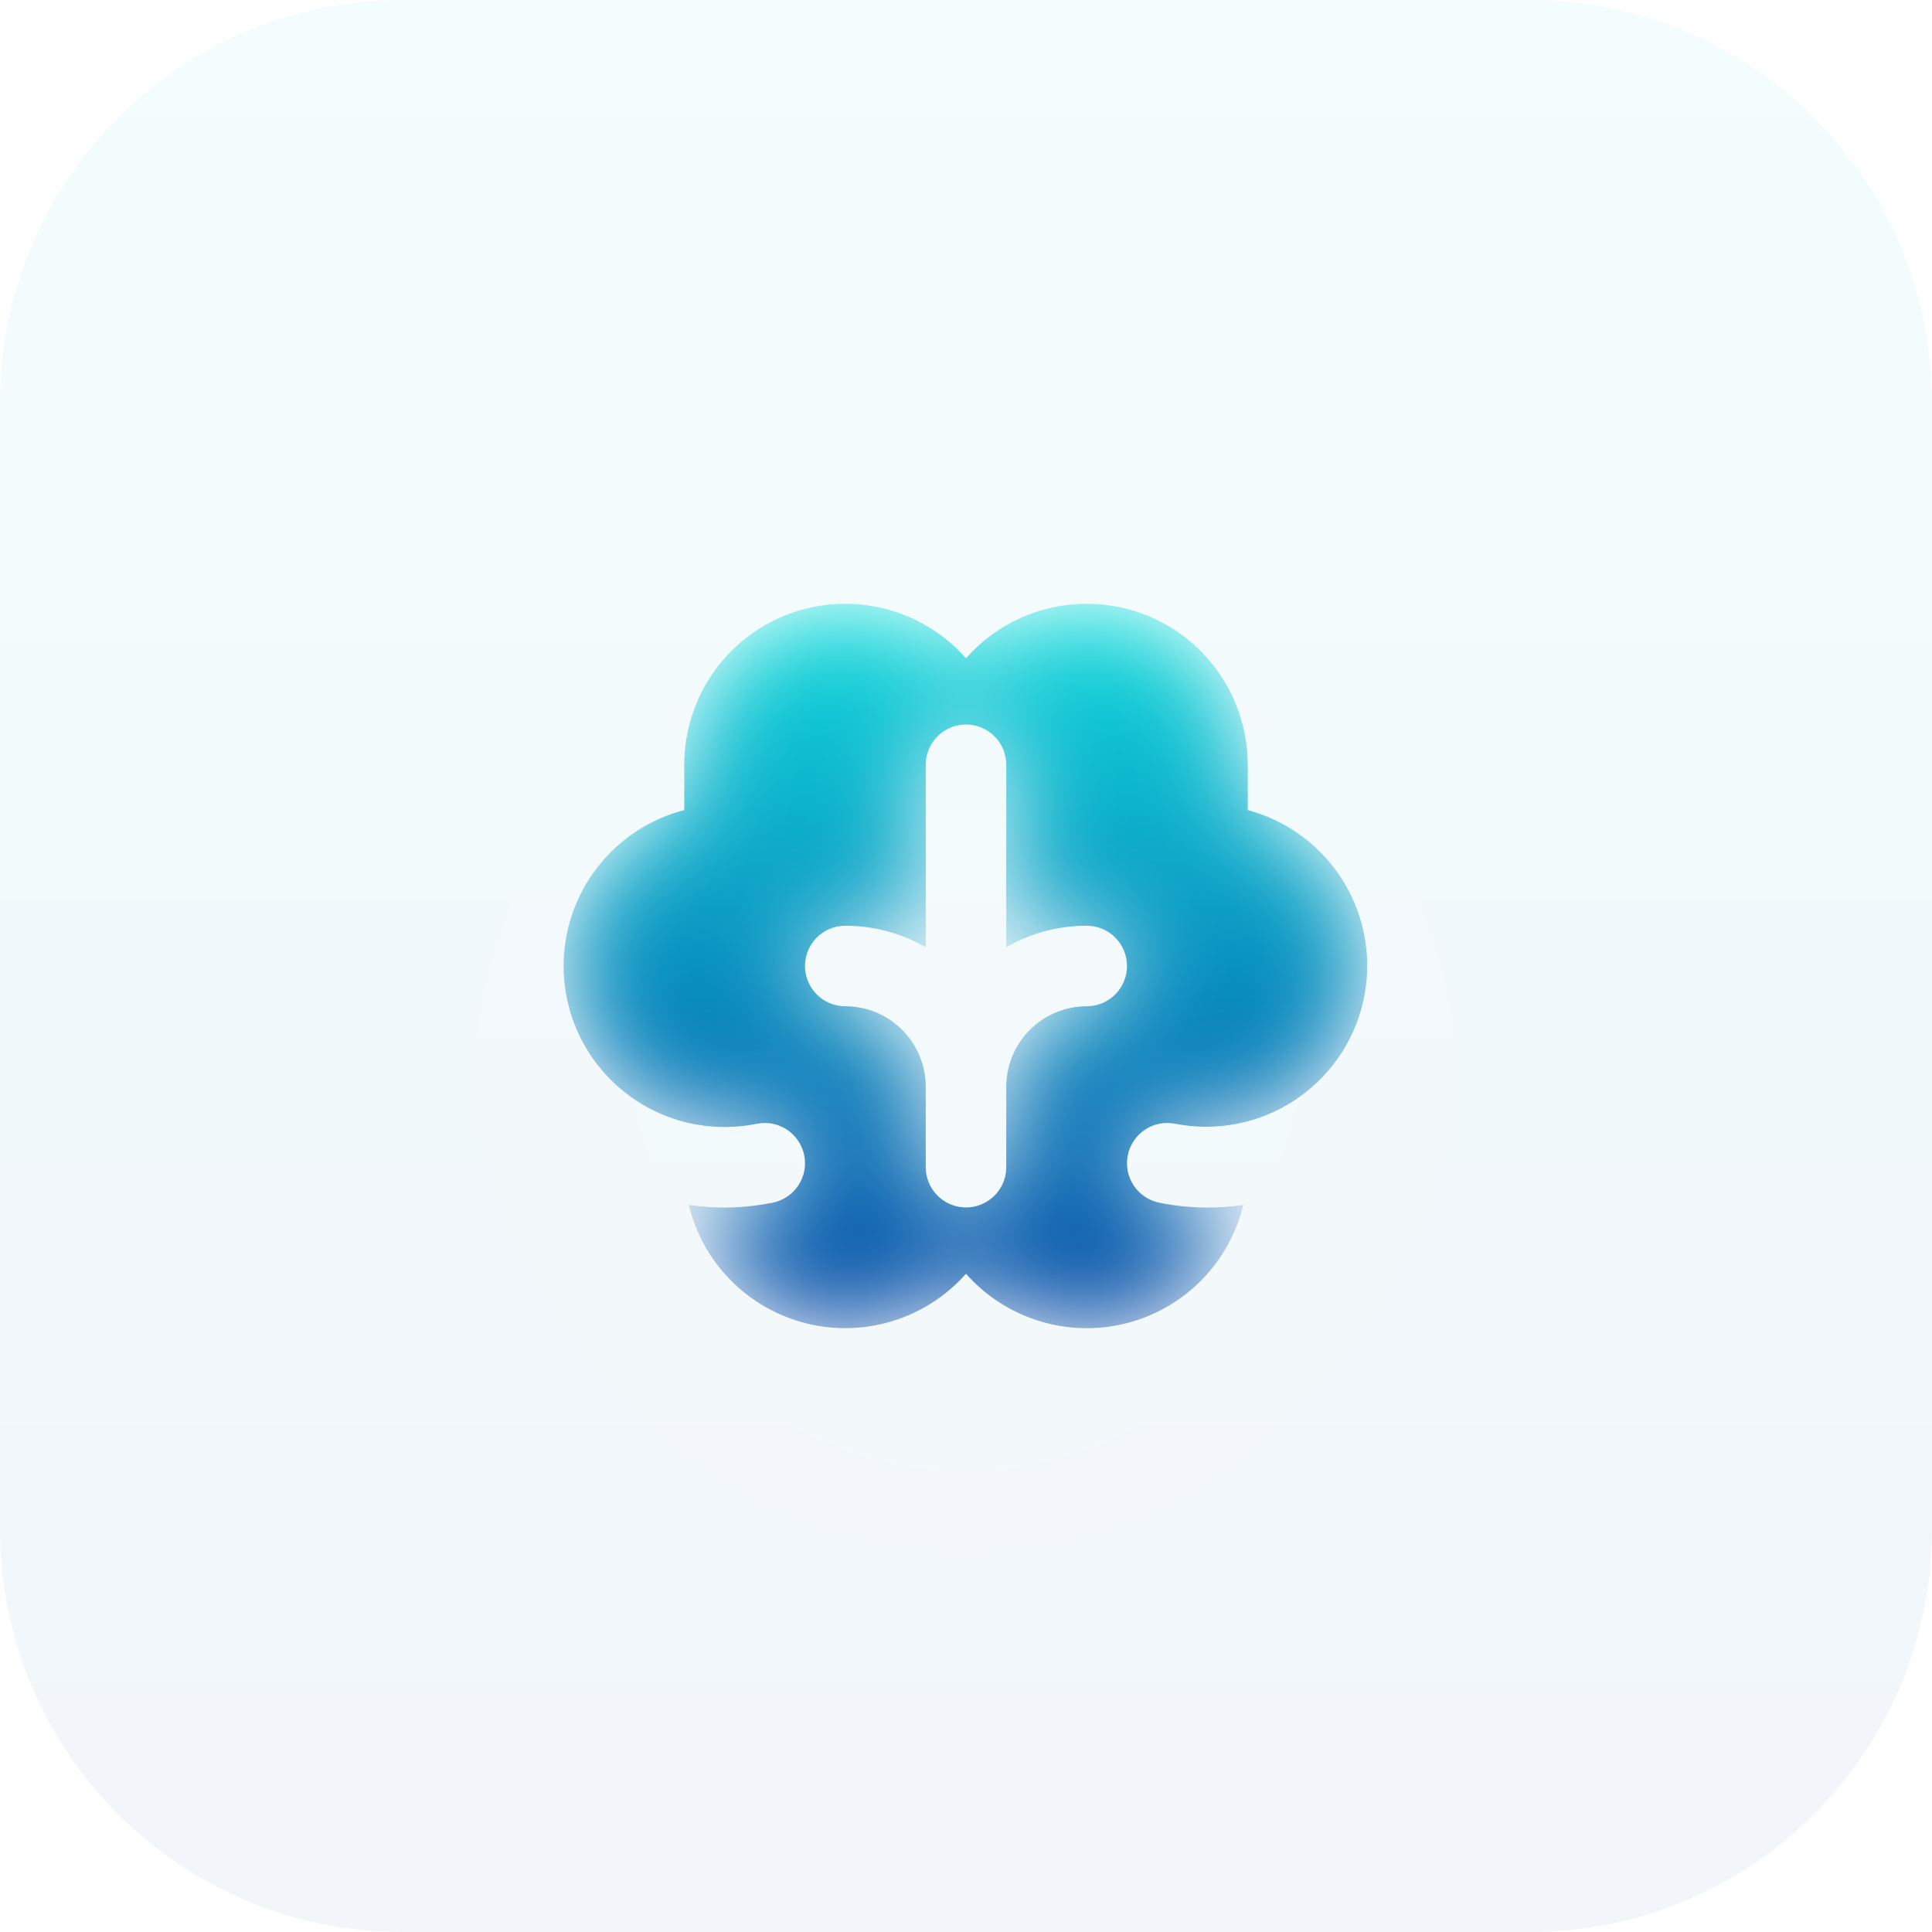
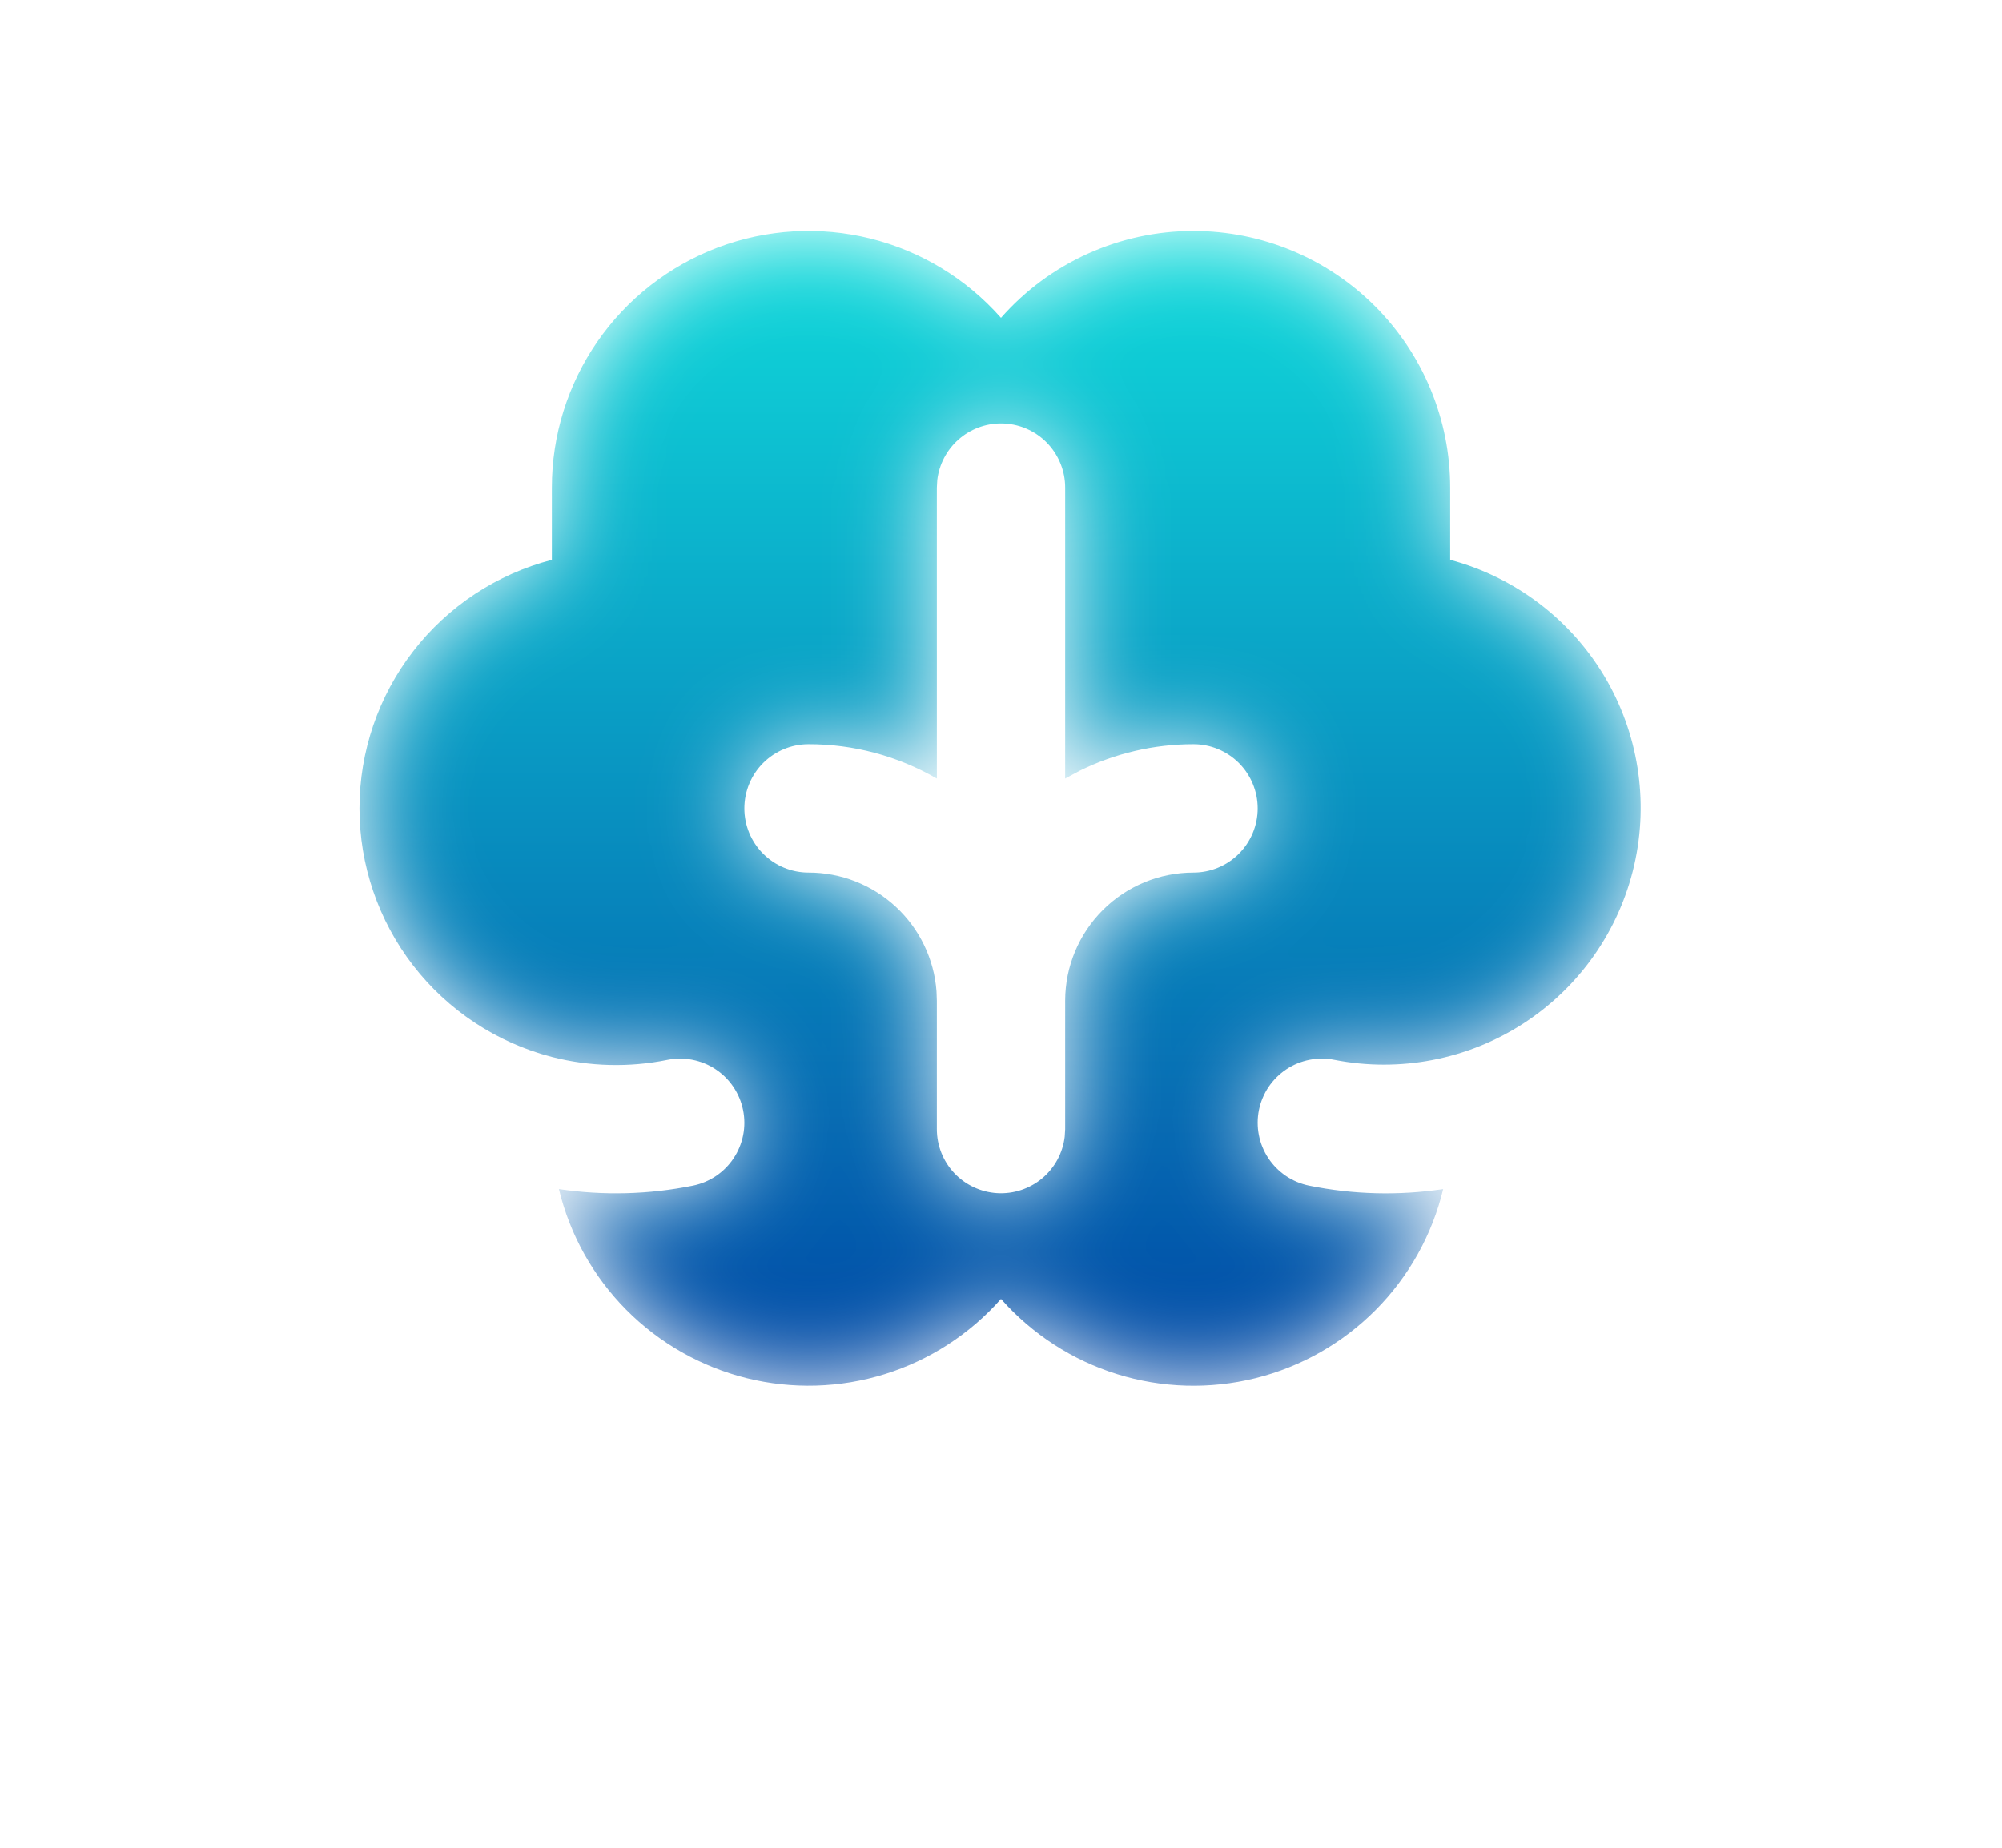
- <svg xmlns="http://www.w3.org/2000/svg" width="48" height="48" viewBox="0 0 48 48" fill="none">
-   <rect width="48" height="48" rx="10" fill="url(#paint0_linear_279_1621)" fill-opacity="0.05" />
-   <g filter="url(#filter0_di_279_1621)">
-     <path fill-rule="evenodd" clip-rule="evenodd" d="M27 15C28.061 15 29.078 15.421 29.828 16.171C30.578 16.922 31 17.939 31 19V20.126C32.003 20.394 32.862 21.041 33.397 21.93C33.931 22.82 34.1 23.882 33.866 24.893C33.633 25.904 33.015 26.785 32.144 27.35C31.274 27.915 30.218 28.119 29.199 27.92C29.07 27.894 28.938 27.893 28.809 27.918C28.68 27.943 28.557 27.994 28.448 28.066C28.338 28.139 28.244 28.232 28.171 28.341C28.097 28.45 28.046 28.572 28.02 28.701C27.994 28.829 27.993 28.962 28.018 29.091C28.043 29.22 28.094 29.343 28.166 29.452C28.239 29.561 28.332 29.656 28.441 29.729C28.55 29.802 28.672 29.854 28.801 29.88C29.489 30.02 30.196 30.038 30.891 29.934C30.72 30.646 30.356 31.297 29.84 31.817C29.324 32.336 28.676 32.705 27.965 32.881C27.254 33.058 26.509 33.036 25.81 32.818C25.11 32.6 24.485 32.195 24 31.646C23.515 32.194 22.889 32.6 22.19 32.817C21.491 33.035 20.746 33.057 20.035 32.88C19.325 32.704 18.677 32.336 18.161 31.816C17.645 31.297 17.281 30.645 17.11 29.934C17.804 30.037 18.511 30.019 19.199 29.88C19.328 29.854 19.45 29.802 19.559 29.729C19.668 29.656 19.761 29.561 19.834 29.452C19.906 29.343 19.956 29.22 19.982 29.091C20.007 28.962 20.006 28.829 19.98 28.701C19.954 28.572 19.902 28.45 19.829 28.341C19.756 28.232 19.662 28.139 19.552 28.066C19.443 27.994 19.32 27.943 19.191 27.918C19.062 27.893 18.93 27.894 18.801 27.92C18.205 28.041 17.589 28.025 17 27.874C16.142 27.651 15.382 27.15 14.839 26.449C14.296 25.748 14.002 24.886 14.002 24C14.002 23.113 14.296 22.252 14.839 21.55C15.382 20.849 16.142 20.348 17 20.126V19C17 18.187 17.247 17.394 17.709 16.726C18.171 16.057 18.826 15.545 19.586 15.258C20.346 14.971 21.175 14.922 21.964 15.117C22.752 15.313 23.462 15.744 24 16.354C24.375 15.928 24.836 15.586 25.354 15.353C25.871 15.12 26.432 14.999 27 15ZM24 18C23.755 18 23.519 18.09 23.335 18.253C23.152 18.415 23.036 18.64 23.007 18.883L23 19V23.535C22.392 23.183 21.702 22.999 21 23C20.735 23 20.48 23.105 20.293 23.293C20.105 23.48 20 23.735 20 24C20 24.265 20.105 24.519 20.293 24.707C20.48 24.894 20.735 25 21 25C21.505 25 21.991 25.19 22.36 25.533C22.73 25.876 22.957 26.347 22.995 26.85L23 27V29C23 29.255 23.098 29.5 23.273 29.685C23.448 29.87 23.687 29.982 23.941 29.997C24.196 30.012 24.446 29.929 24.642 29.765C24.837 29.602 24.963 29.37 24.993 29.117L25 29V26.994C25.002 26.464 25.213 25.957 25.588 25.583C25.963 25.21 26.471 25 27 25C27.265 25 27.52 24.894 27.707 24.707C27.895 24.519 28 24.265 28 24C28 23.735 27.895 23.48 27.707 23.293C27.52 23.105 27.265 23 27 23C26.384 22.999 25.777 23.141 25.225 23.414L25 23.535V19C25 18.735 24.895 18.48 24.707 18.293C24.52 18.105 24.265 18 24 18Z" fill="url(#paint1_linear_279_1621)" />
+ <svg xmlns="http://www.w3.org/2000/svg" width="52" height="48" viewBox="0 0 52 48" fill="none">
+   <g filter="url(#filter0_di_590_1039)">
+     <path fill-rule="evenodd" clip-rule="evenodd" d="M31 6C32.768 6 34.464 6.702 35.714 7.953C36.964 9.203 37.667 10.899 37.667 12.667V14.543C39.338 14.99 40.77 16.068 41.662 17.55C42.553 19.033 42.833 20.804 42.444 22.489C42.054 24.174 41.026 25.642 39.574 26.584C38.123 27.525 36.363 27.865 34.665 27.533C34.451 27.49 34.23 27.489 34.015 27.531C33.8 27.573 33.596 27.656 33.413 27.777C33.231 27.898 33.074 28.054 32.951 28.235C32.829 28.417 32.744 28.62 32.7 28.835C32.657 29.049 32.656 29.27 32.698 29.485C32.739 29.7 32.823 29.904 32.944 30.087C33.065 30.27 33.221 30.426 33.402 30.549C33.584 30.671 33.787 30.756 34.002 30.8C35.149 31.033 36.328 31.063 37.485 30.89C37.2 32.077 36.594 33.162 35.734 34.028C34.874 34.894 33.793 35.508 32.609 35.802C31.424 36.096 30.182 36.06 29.016 35.697C27.851 35.334 26.808 34.658 26 33.743C25.192 34.658 24.149 35.333 22.984 35.696C21.819 36.059 20.577 36.095 19.393 35.801C18.209 35.506 17.128 34.893 16.268 34.027C15.408 33.161 14.803 32.076 14.517 30.89C15.674 31.062 16.852 31.032 17.998 30.8C18.213 30.756 18.417 30.671 18.598 30.549C18.78 30.426 18.935 30.27 19.056 30.087C19.177 29.904 19.261 29.7 19.303 29.485C19.345 29.27 19.344 29.049 19.3 28.835C19.257 28.62 19.171 28.417 19.049 28.235C18.927 28.054 18.77 27.898 18.587 27.777C18.405 27.656 18.2 27.573 17.985 27.531C17.771 27.489 17.55 27.49 17.335 27.533C16.342 27.735 15.315 27.709 14.334 27.457C12.903 27.086 11.636 26.251 10.732 25.082C9.828 23.913 9.337 22.478 9.337 21C9.337 19.522 9.828 18.086 10.732 16.918C11.636 15.749 12.903 14.914 14.334 14.543V12.667C14.333 11.312 14.746 9.99 15.515 8.876C16.285 7.762 17.376 6.909 18.643 6.43C19.91 5.951 21.292 5.87 22.606 6.196C23.921 6.522 25.104 7.241 26 8.257C26.625 7.546 27.394 6.978 28.257 6.589C29.119 6.2 30.054 5.999 31 6ZM26 11C25.592 11 25.198 11.15 24.893 11.421C24.588 11.692 24.393 12.066 24.345 12.472L24.334 12.667V20.225C23.32 19.639 22.17 19.331 21 19.333C20.558 19.333 20.134 19.509 19.822 19.821C19.509 20.134 19.334 20.558 19.334 21C19.334 21.442 19.509 21.866 19.822 22.178C20.134 22.491 20.558 22.667 21 22.667C21.841 22.666 22.651 22.984 23.268 23.556C23.884 24.128 24.262 24.911 24.325 25.75L24.334 26V29.333C24.334 29.758 24.497 30.167 24.788 30.476C25.08 30.784 25.478 30.97 25.902 30.995C26.326 31.02 26.744 30.882 27.07 30.61C27.396 30.337 27.605 29.95 27.655 29.528L27.667 29.333V25.99C27.669 25.108 28.022 24.262 28.647 23.639C29.271 23.016 30.118 22.667 31 22.667C31.442 22.667 31.866 22.491 32.179 22.178C32.491 21.866 32.667 21.442 32.667 21C32.667 20.558 32.491 20.134 32.179 19.821C31.866 19.509 31.442 19.333 31 19.333C29.974 19.332 28.962 19.569 28.042 20.023L27.667 20.225V12.667C27.667 12.225 27.491 11.801 27.179 11.488C26.866 11.175 26.442 11 26 11Z" fill="url(#paint0_linear_590_1039)" />
  </g>
  <defs>
-     <filter id="filter0_di_279_1621" x="5.002" y="9" width="37.967" height="35.999" filterUnits="userSpaceOnUse" color-interpolation-filters="sRGB">
+     <filter id="filter0_di_590_1039" x="0.337" y="-0" width="51.278" height="47.999" filterUnits="userSpaceOnUse" color-interpolation-filters="sRGB">
      <feFlood flood-opacity="0" result="BackgroundImageFix" />
      <feColorMatrix in="SourceAlpha" type="matrix" values="0 0 0 0 0 0 0 0 0 0 0 0 0 0 0 0 0 0 127 0" result="hardAlpha" />
      <feOffset dy="3" />
      <feGaussianBlur stdDeviation="4.5" />
      <feComposite in2="hardAlpha" operator="out" />
      <feColorMatrix type="matrix" values="0 0 0 0 1 0 0 0 0 1 0 0 0 0 1 0 0 0 0.2 0" />
-       <feBlend mode="normal" in2="BackgroundImageFix" result="effect1_dropShadow_279_1621" />
-       <feBlend mode="normal" in="SourceGraphic" in2="effect1_dropShadow_279_1621" result="shape" />
+       <feBlend mode="normal" in2="BackgroundImageFix" result="effect1_dropShadow_590_1039" />
+       <feBlend mode="normal" in="SourceGraphic" in2="effect1_dropShadow_590_1039" result="shape" />
      <feColorMatrix in="SourceAlpha" type="matrix" values="0 0 0 0 0 0 0 0 0 0 0 0 0 0 0 0 0 0 127 0" result="hardAlpha" />
      <feOffset />
      <feGaussianBlur stdDeviation="1.244" />
      <feComposite in2="hardAlpha" operator="arithmetic" k2="-1" k3="1" />
      <feColorMatrix type="matrix" values="0 0 0 0 1 0 0 0 0 1 0 0 0 0 1 0 0 0 1 0" />
-       <feBlend mode="normal" in2="shape" result="effect2_innerShadow_279_1621" />
+       <feBlend mode="normal" in2="shape" result="effect2_innerShadow_590_1039" />
    </filter>
-     <linearGradient id="paint0_linear_279_1621" x1="24" y1="0" x2="24" y2="48" gradientUnits="userSpaceOnUse">
-       <stop stop-color="#10DBDB" />
-       <stop offset="1" stop-color="#0047A5" />
-     </linearGradient>
-     <linearGradient id="paint1_linear_279_1621" x1="23.985" y1="14.999" x2="23.985" y2="32.999" gradientUnits="userSpaceOnUse">
+     <linearGradient id="paint0_linear_590_1039" x1="25.976" y1="6" x2="25.976" y2="35.999" gradientUnits="userSpaceOnUse">
      <stop stop-color="#10DBDB" />
      <stop offset="1" stop-color="#0047A5" />
    </linearGradient>
  </defs>
</svg>
